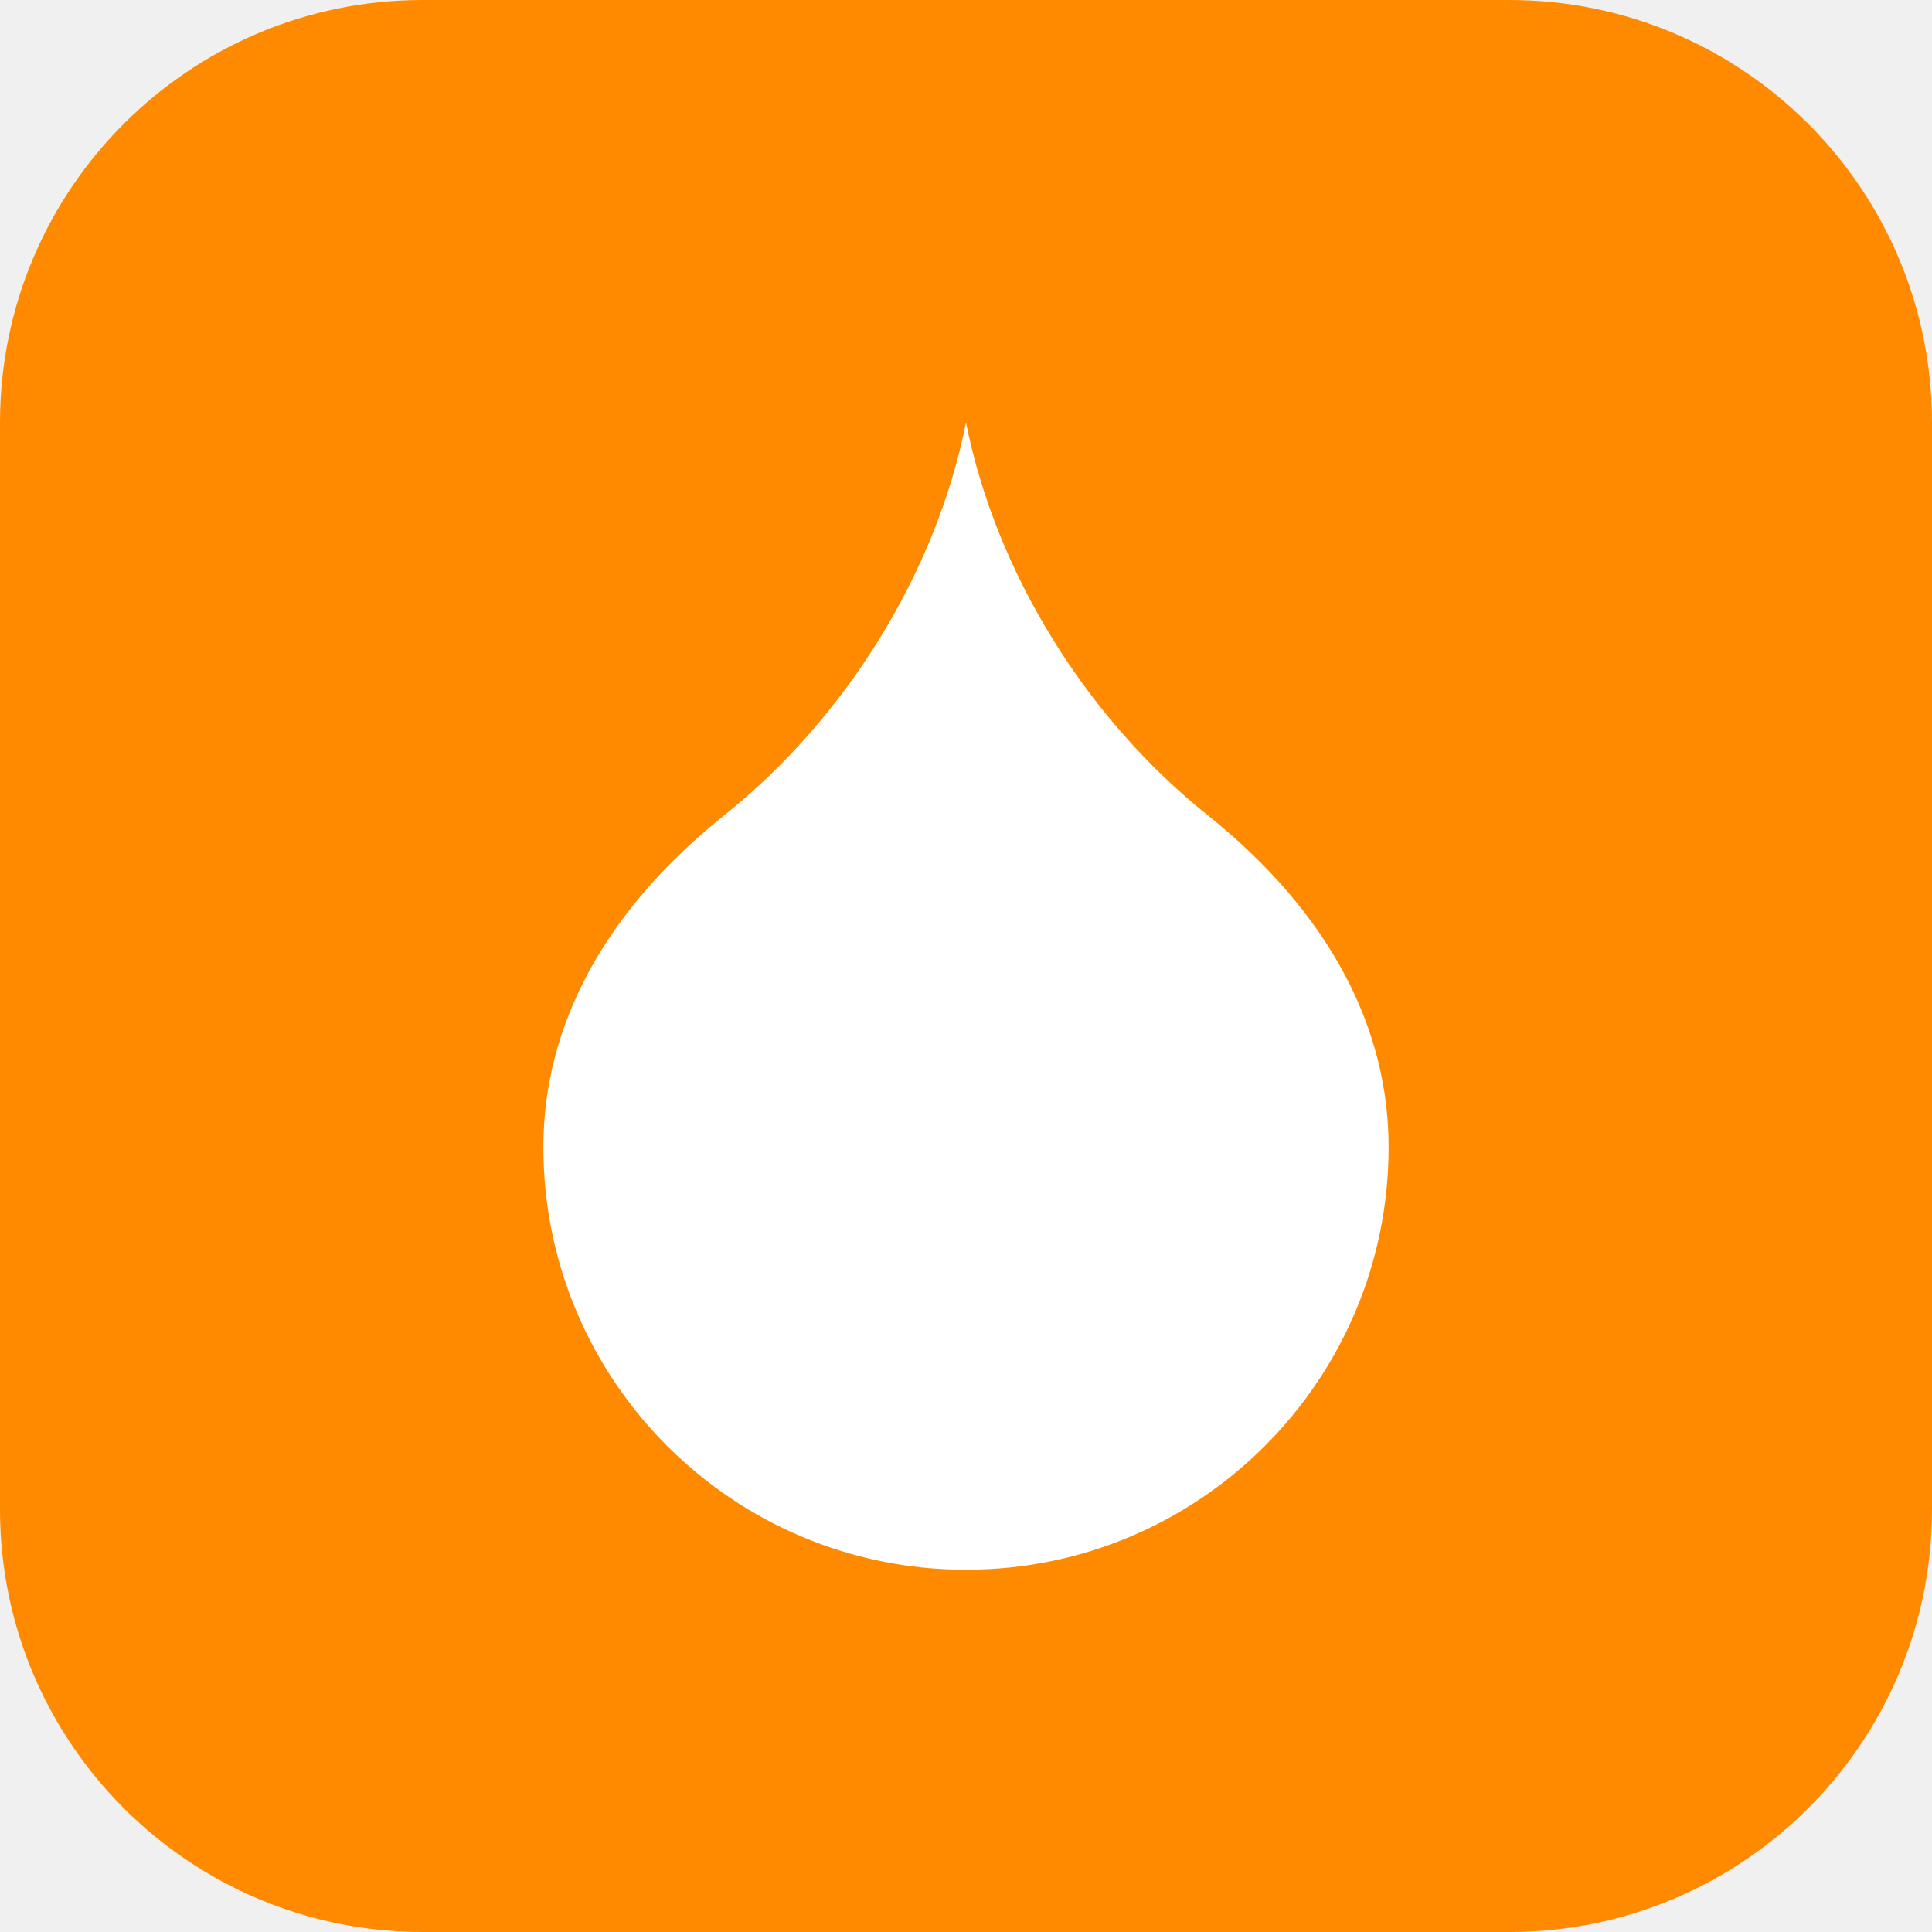
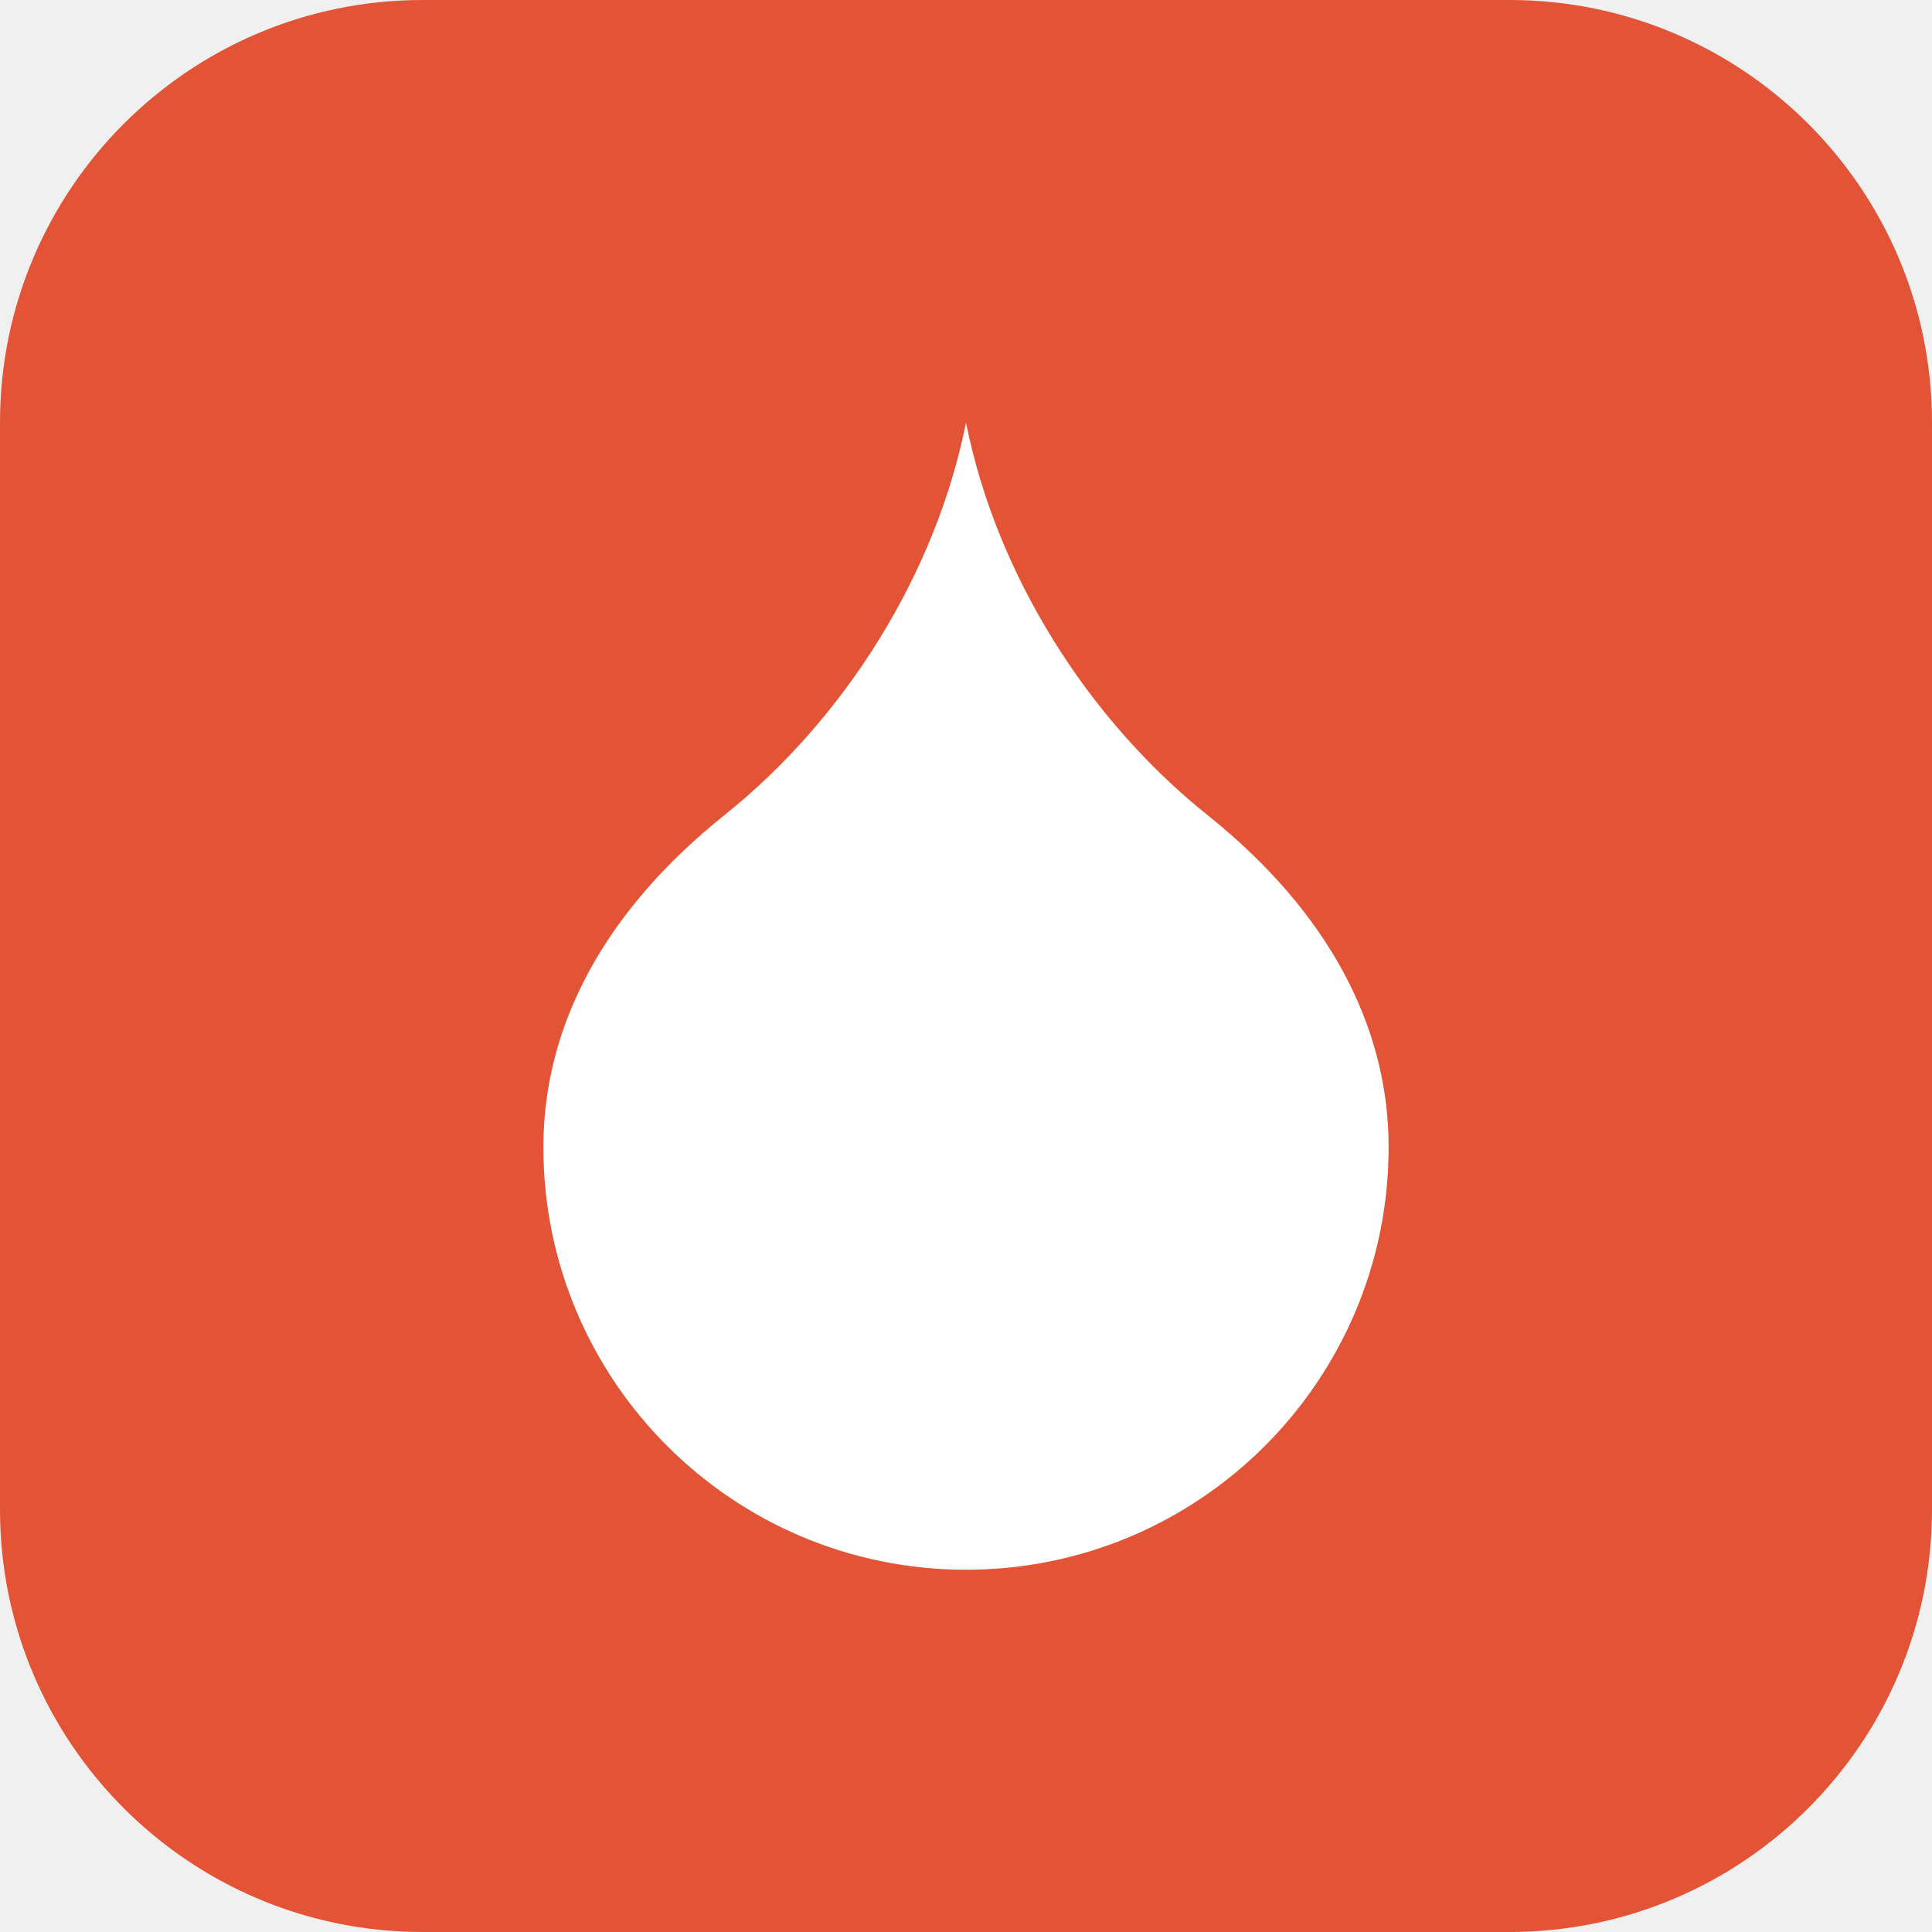
<svg xmlns="http://www.w3.org/2000/svg" viewBox="0 0 512 512">
-   <rect width="512" height="512" rx="112" fill="#FF8A00" />
+   <rect width="512" height="512" rx="112" fill="#E35336" />
  <path d="M256 416a112 112 0 0 0 112-112c0-32-16-62.4-48-88s-56-64-64-104c-8 40-32 78.4-64 104s-48 56-48 88a112 112 0 0 0 112 112z" fill="#FFFFFF" />
</svg>
